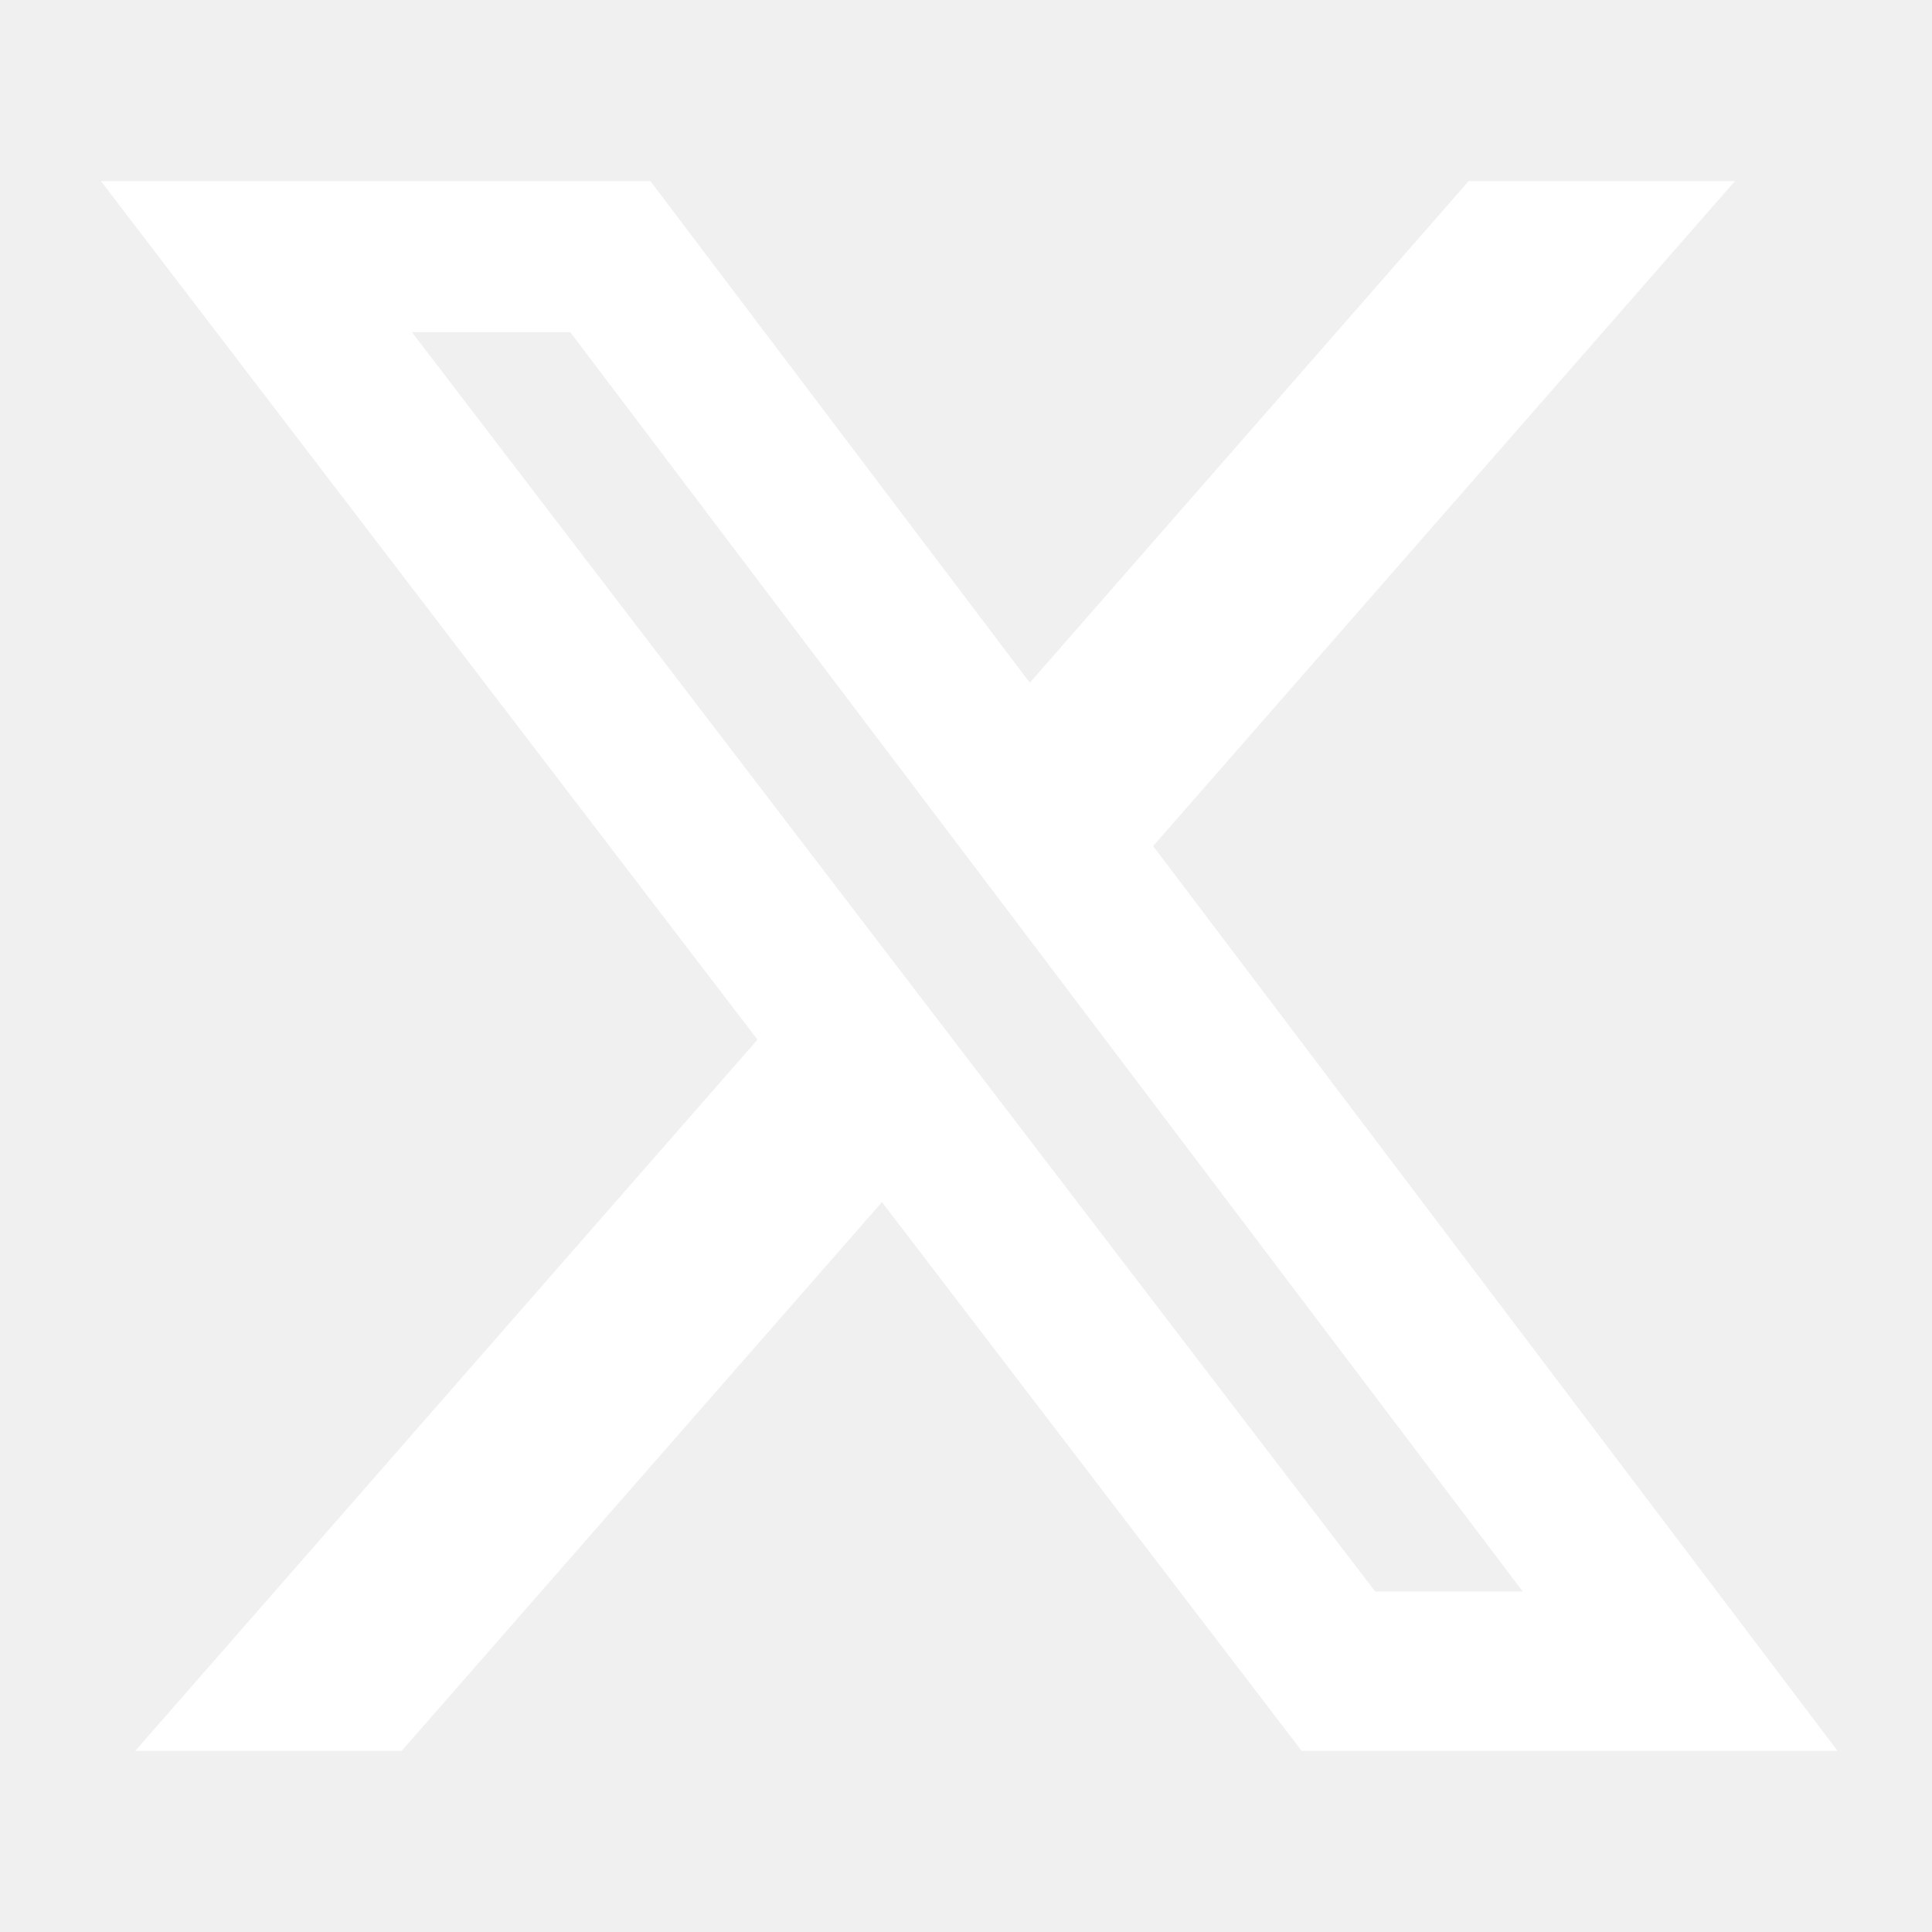
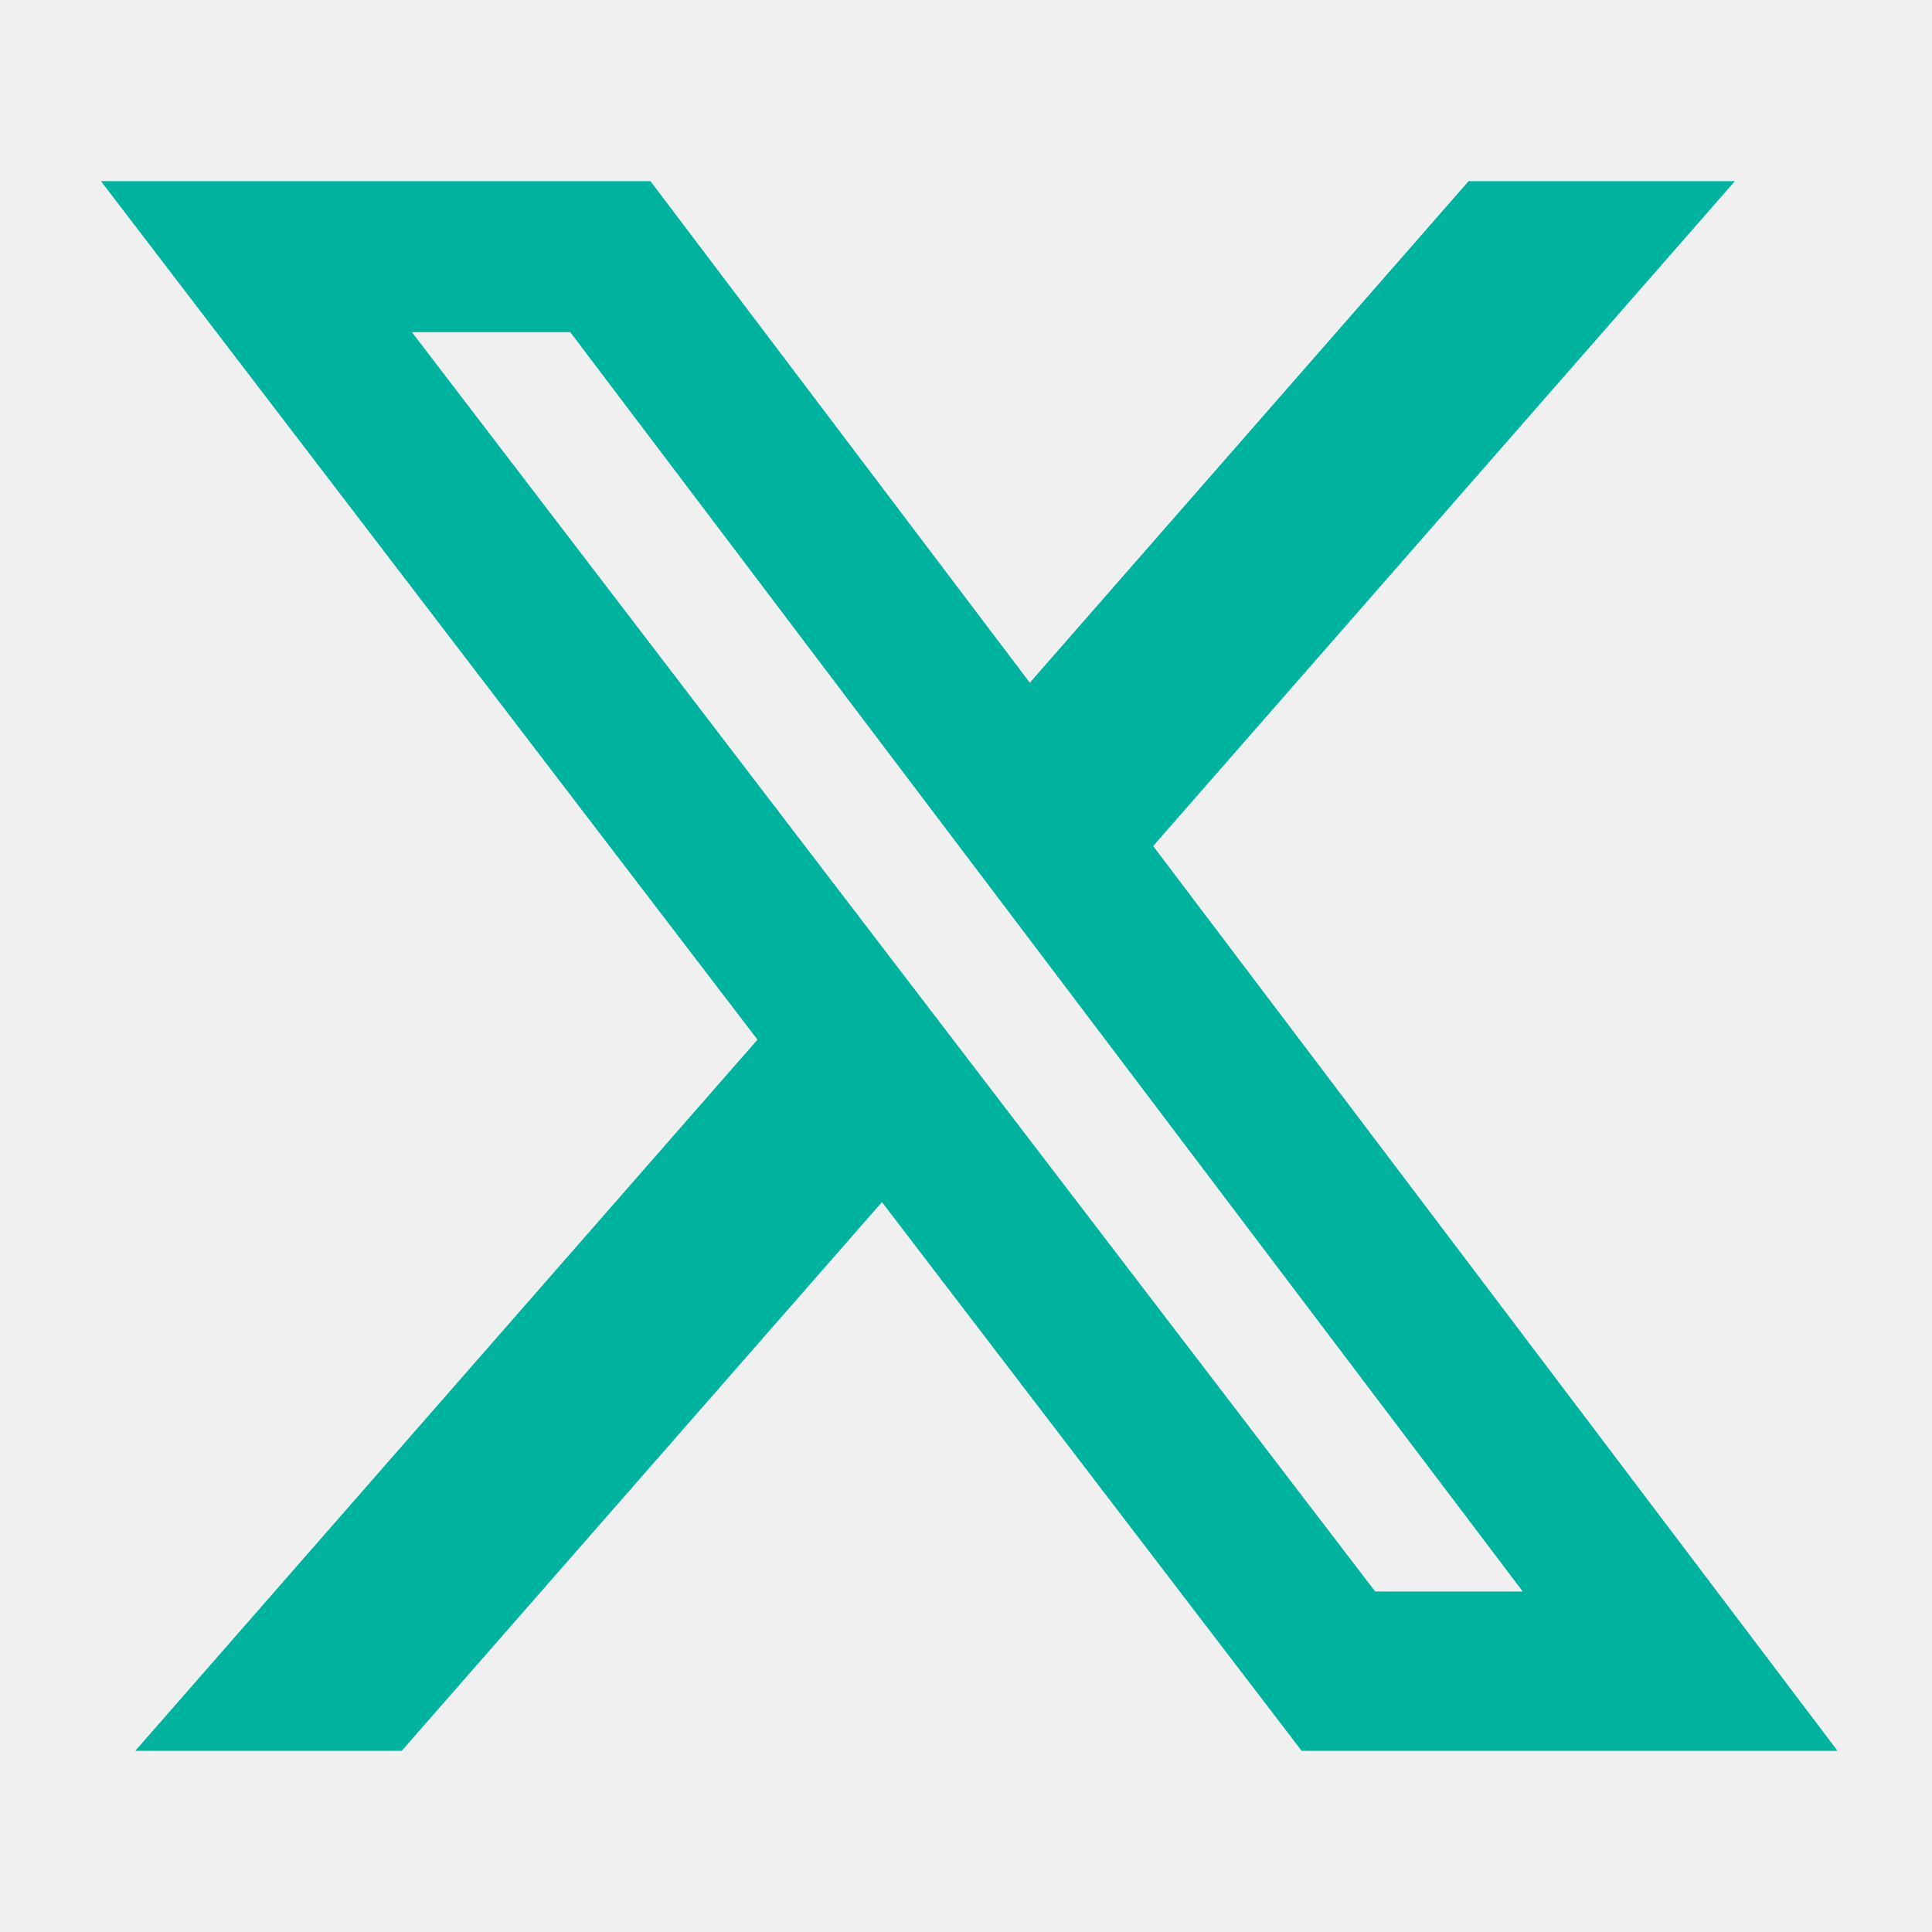
<svg xmlns="http://www.w3.org/2000/svg" width="452" height="452" viewBox="0 0 452 452" fill="none">
-   <path d="M343.592 42.375H405.892L269.784 197.938L429.905 409.625H304.531L206.334 281.238L93.975 409.625H31.636L177.218 243.233L23.613 42.375H152.17L240.931 159.726L343.592 42.375ZM321.726 372.335H356.248L133.412 77.706H96.367L321.726 372.335Z" fill="white" />
+   <path d="M343.592 42.375H405.892L269.784 197.938L429.905 409.625H304.531L206.334 281.238L93.975 409.625H31.636L177.218 243.233L23.613 42.375H152.17L240.931 159.726L343.592 42.375ZM321.726 372.335H356.248L133.412 77.706H96.367L321.726 372.335Z" fill="#00b39f" />
</svg>
